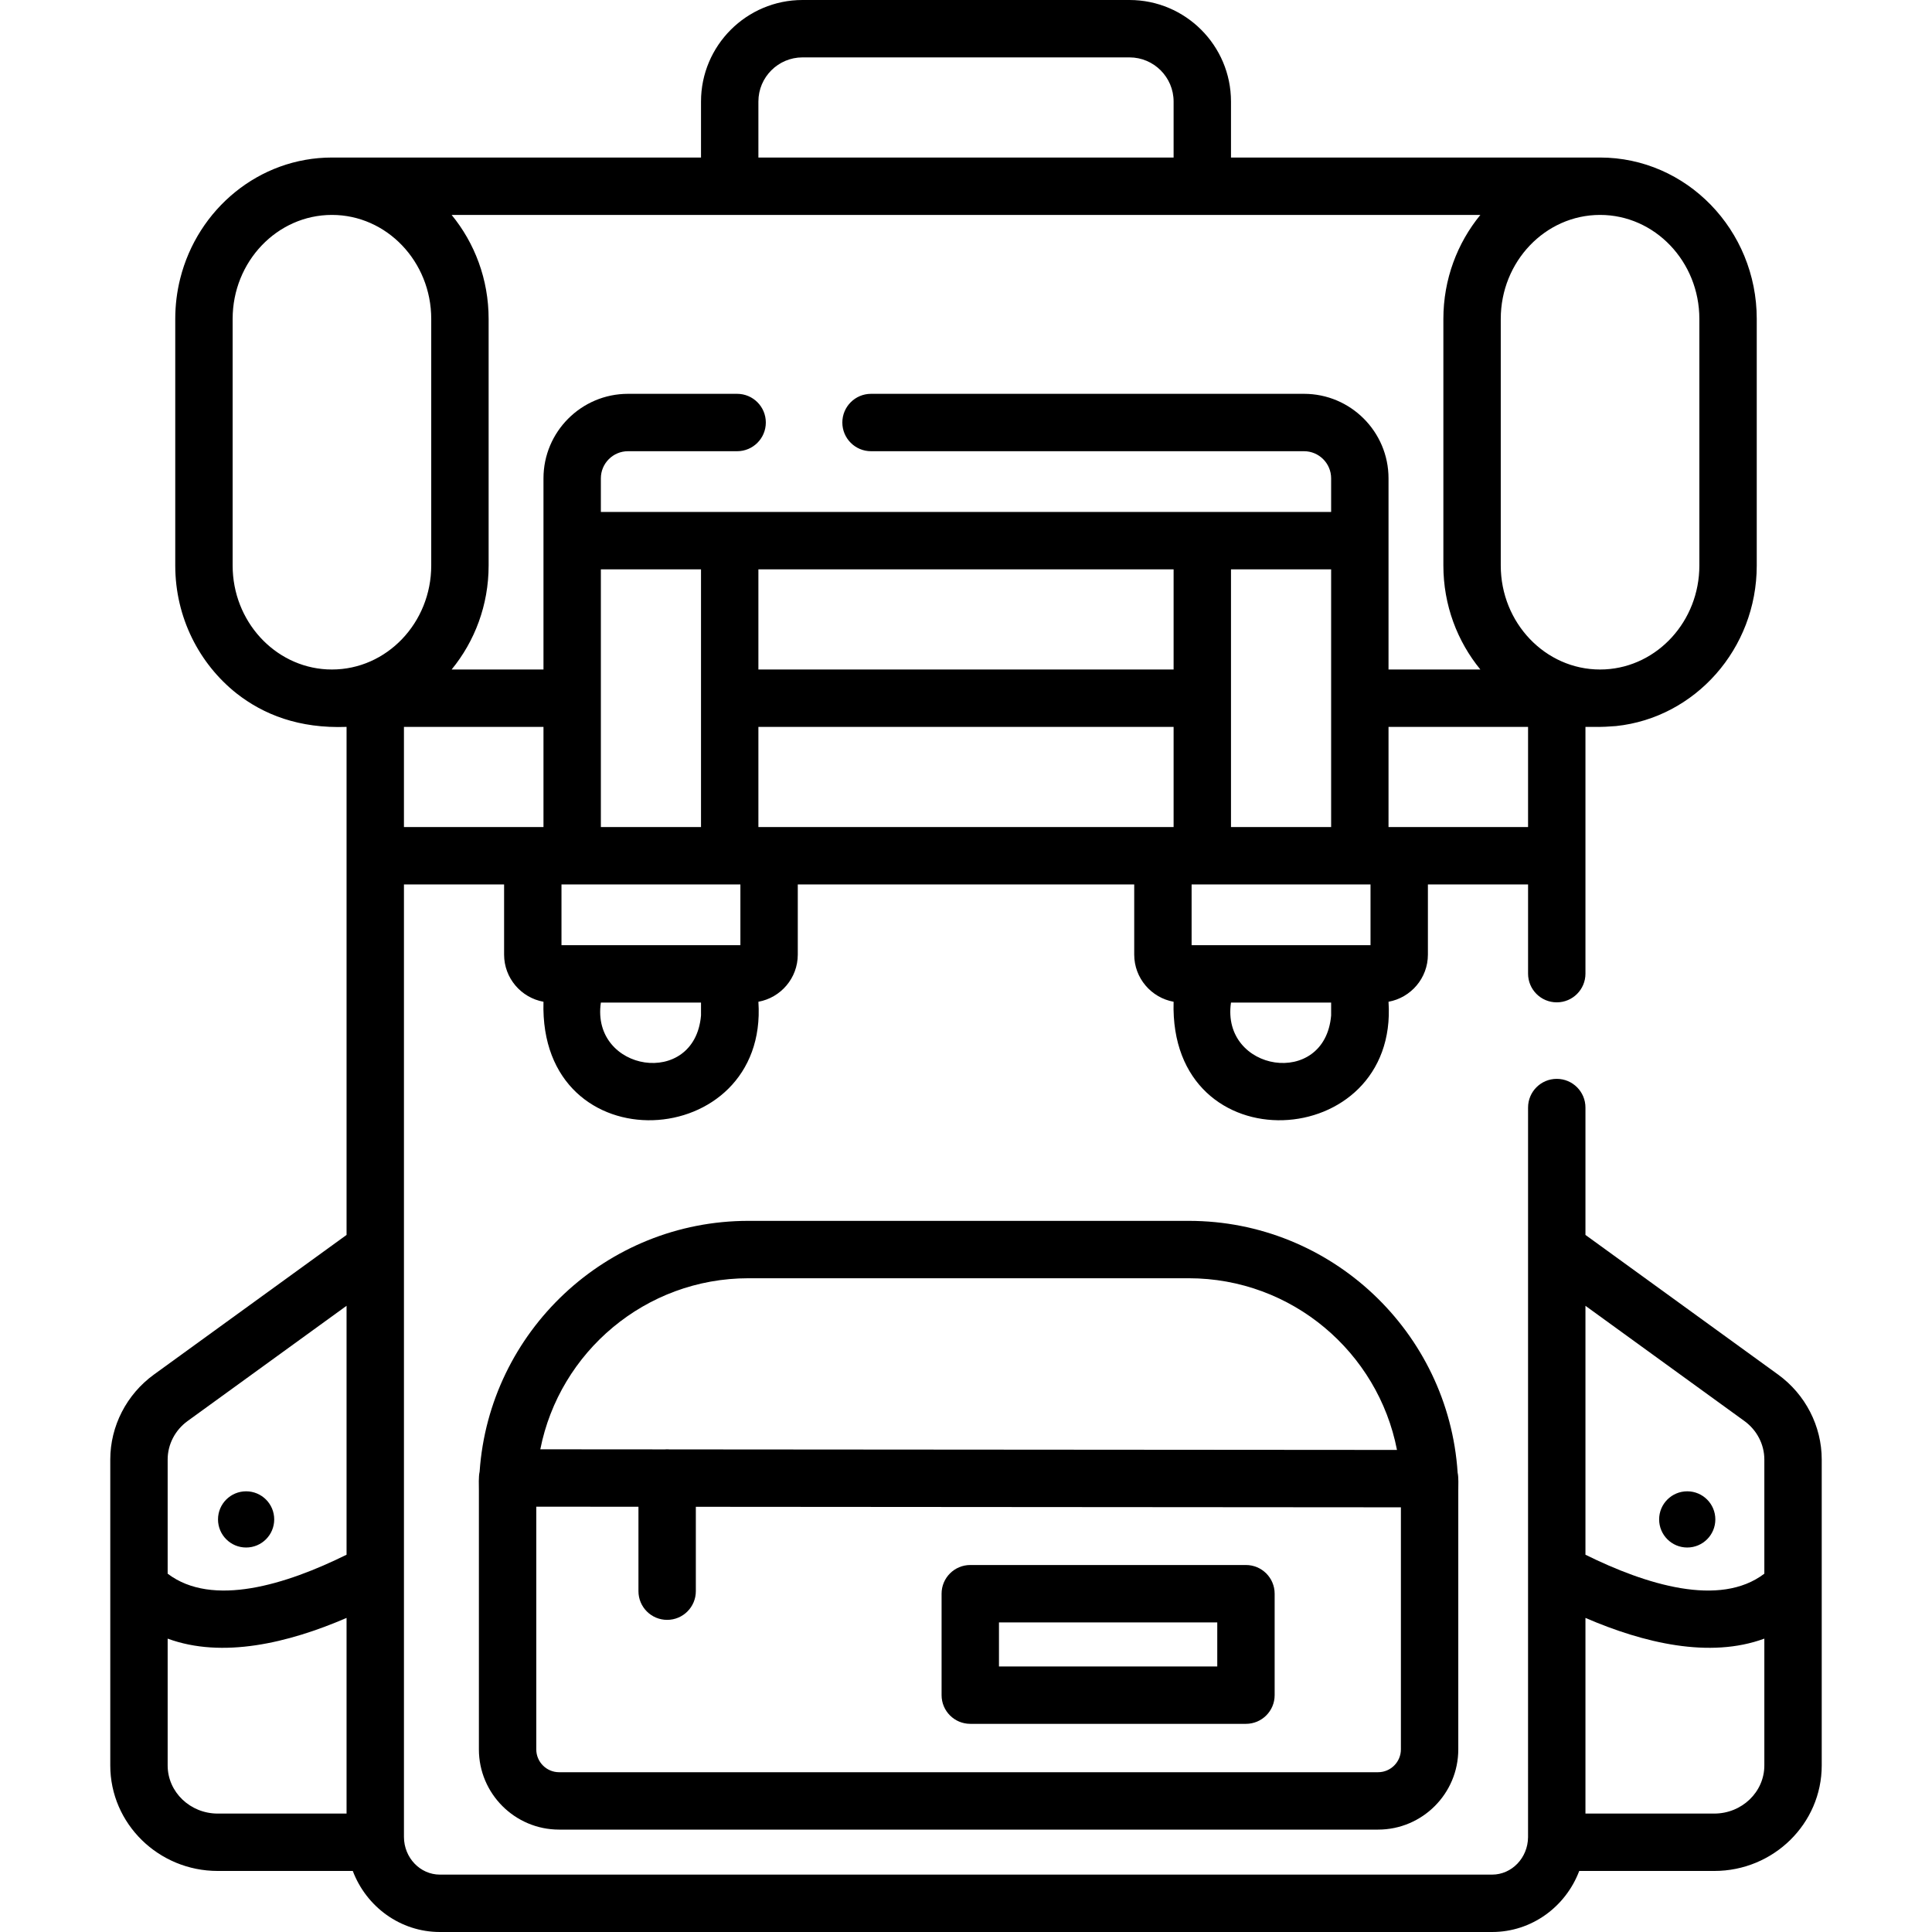
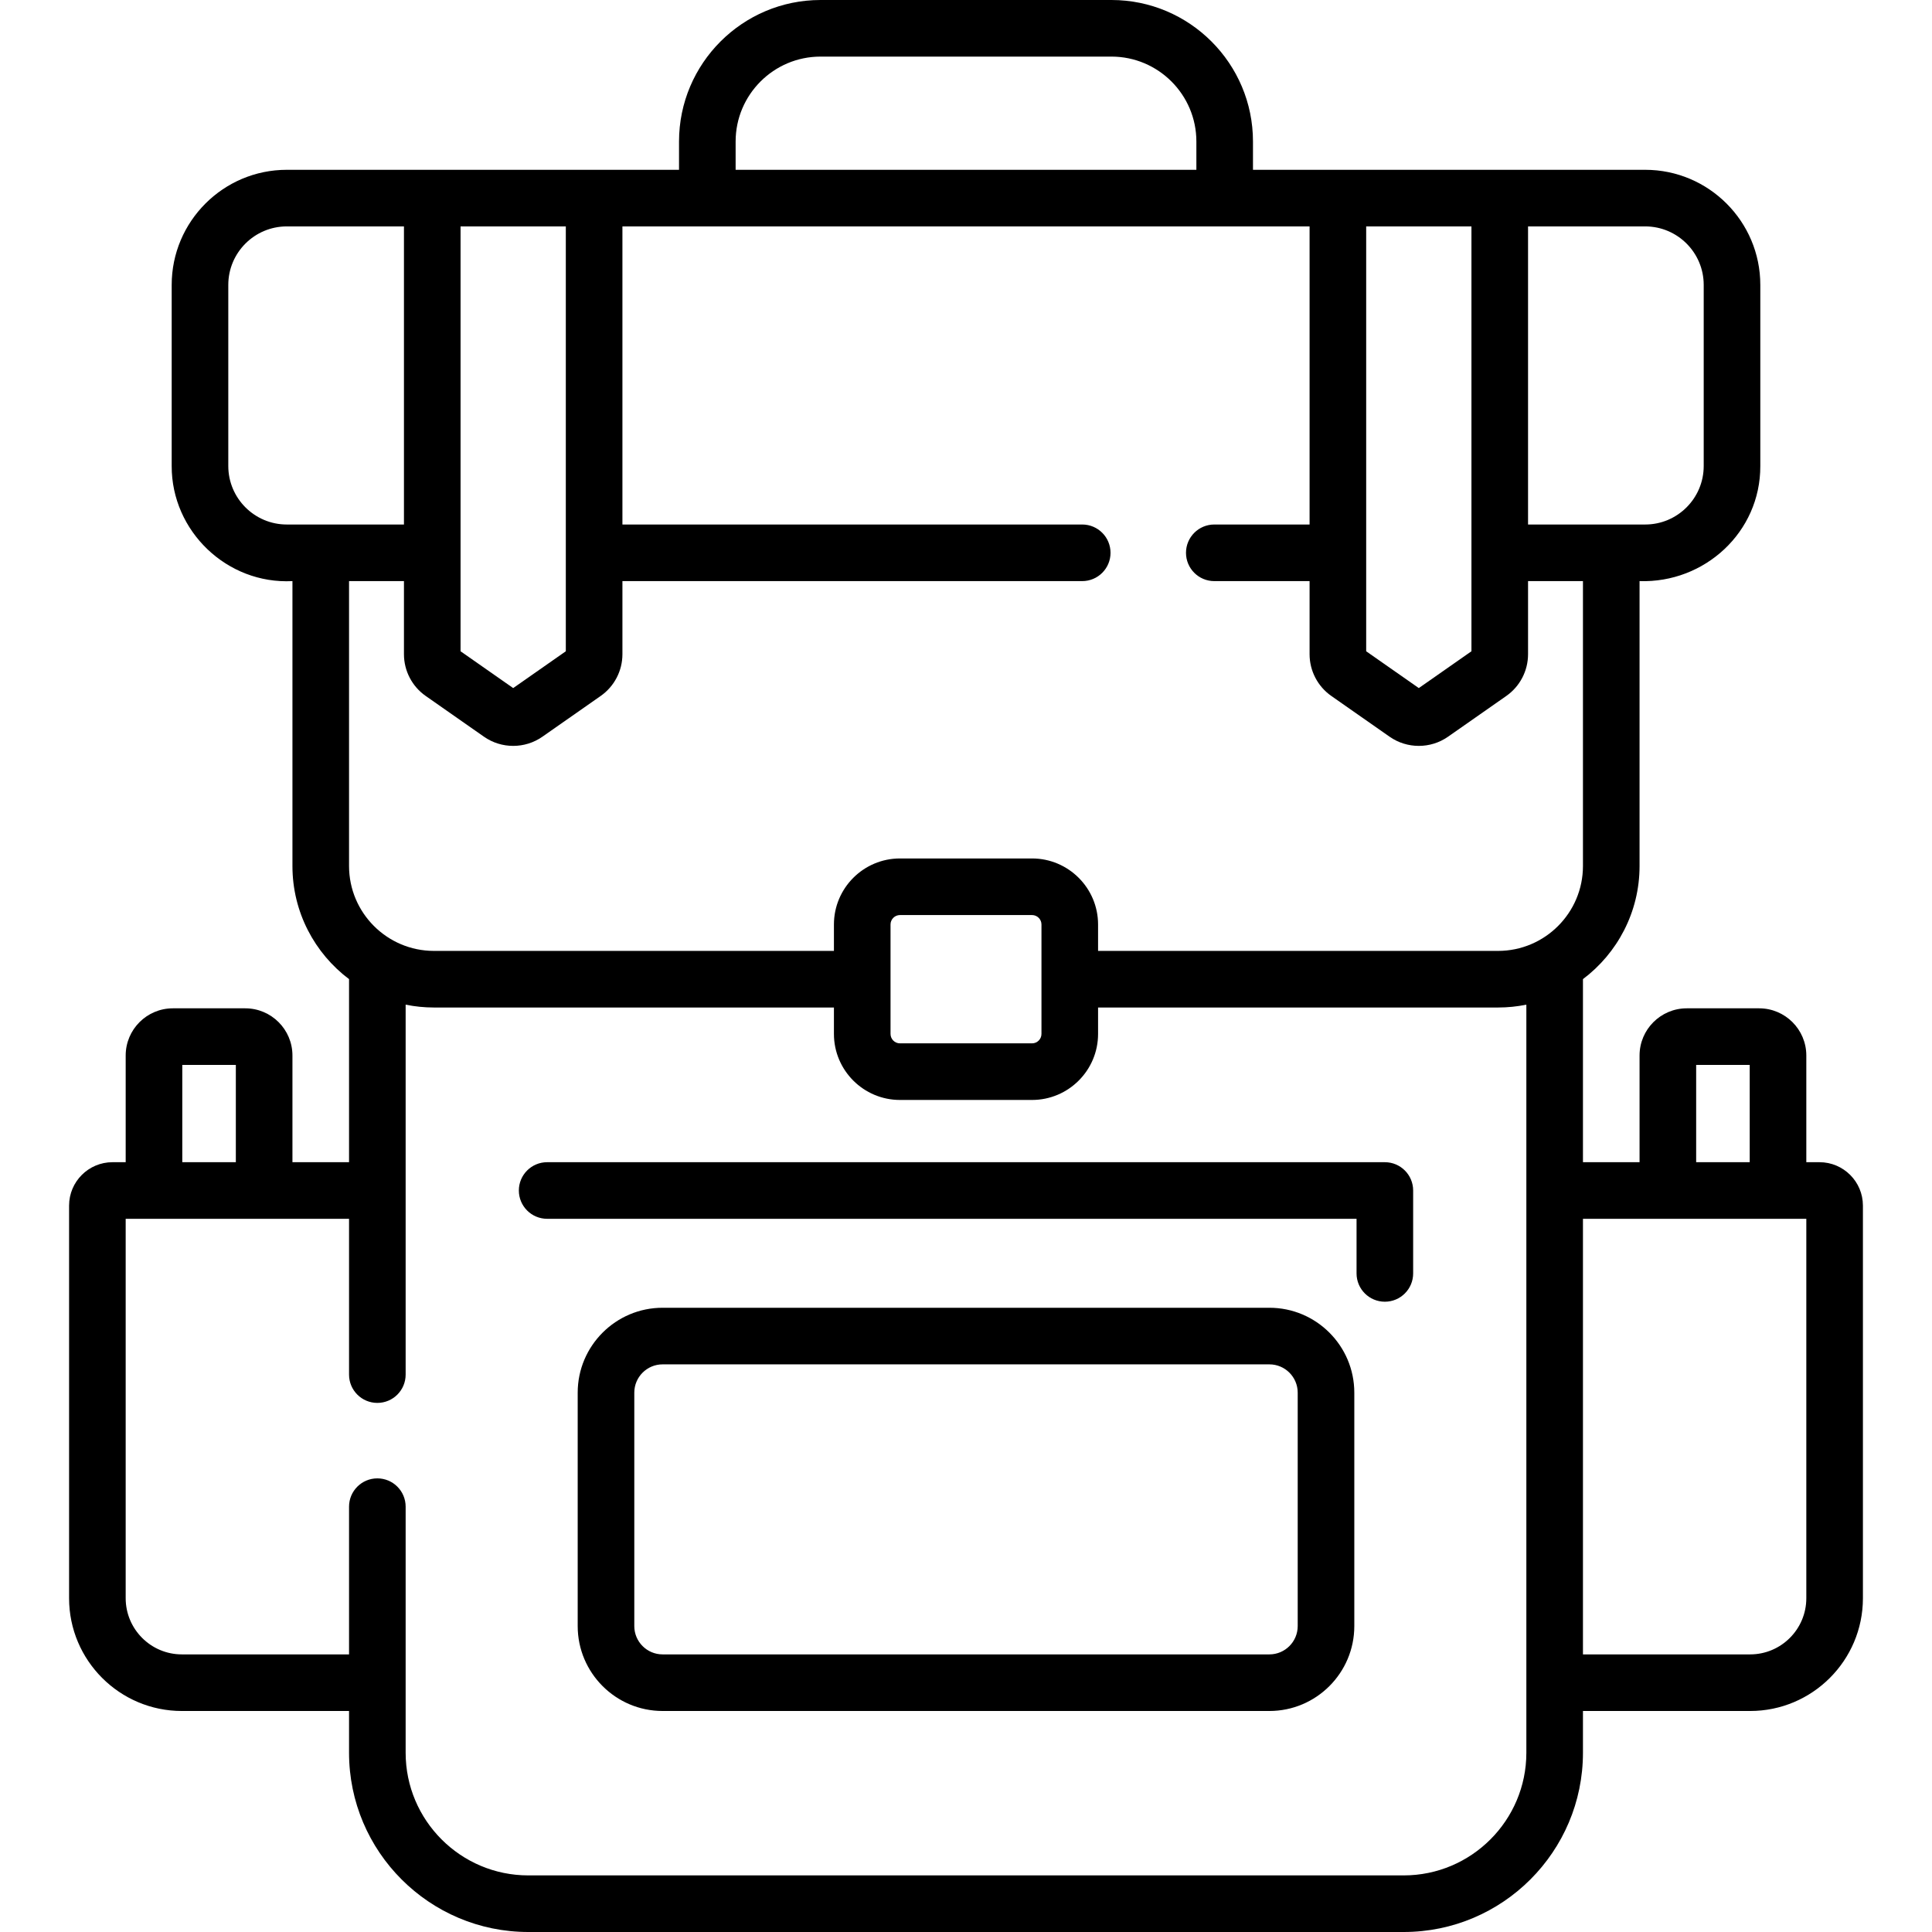
<svg xmlns="http://www.w3.org/2000/svg" id="Capa_1" enable-background="new 0 0 512 512" height="512" viewBox="0 0 512 512" width="512">
  <g>
-     <path d="m386.288 390.255c-2.436-37.194-33.454-66.714-71.254-66.714h-116.696c-37.713 0-68.672 29.385-71.234 66.458-.315 1.394-.192 3.615-.192 4.968v68.639c0 11.722 9.536 21.258 21.258 21.258h217.033c11.722 0 21.258-9.536 21.258-21.258v-68.639c-.001-1.302.113-3.378-.173-4.712zm-187.95-51.506h116.696c27.333 0 50.161 19.611 55.181 45.498l-192.793-.141c-.206-.017-.412-.031-.622-.031-.204 0-.404.015-.604.03l-33.009-.024c5.085-25.806 27.876-45.332 55.151-45.332zm166.864 130.907h-217.032c-3.336 0-6.05-2.714-6.05-6.05v-64.318l27.076.02v22.369c0 4.2 3.404 7.604 7.604 7.604 4.199 0 7.604-3.404 7.604-7.604v-22.358l186.849.137v64.151c-.001 3.336-2.715 6.049-6.051 6.049z" />
-     <circle cx="65.223" cy="402.66" r="7.447" />
-     <path d="m471.224 364.283-51.063-37.014v-33.756c0-4.2-3.404-7.604-7.604-7.604s-7.604 3.404-7.604 7.604l-.005 193.375c-.053 5.47-4.303 9.904-9.526 9.904h-278.842c-5.245 0-9.513-4.473-9.529-9.976l-.001-252.432h26.541v18.602c0 6.23 4.511 11.416 10.437 12.49-1.278 43.695 59.667 40.006 56.955 0 5.925-1.074 10.437-6.26 10.437-12.49v-18.602h89.16v18.602c0 6.23 4.512 11.416 10.437 12.49-1.278 43.695 59.667 40.006 56.955 0 5.925-1.074 10.437-6.26 10.437-12.49v-18.602h26.545v23.644c0 4.2 3.404 7.604 7.604 7.604 4.199 0 7.604-3.404 7.604-7.604v-65.394c3.654-.047 3.255.146 8.111-.221 20.912-2.194 37.284-20.437 37.284-42.544v-65.357c0-23.581-18.628-42.765-41.524-42.765h-97.807v-14.844c-.001-14.834-12.07-26.903-26.904-26.903h-86.644c-14.834 0-26.903 12.069-26.903 26.903v14.844h-97.807c-19.319 0-35.599 13.658-40.214 32.09-.855 3.413-1.31 6.991-1.31 10.675v65.356c0 13.783 6.371 26.057 16.232 33.883 7.167 5.62 16.54 9.348 29.167 8.882v134.633l-51.069 37.019c-7.232 5.249-11.55 13.655-11.55 22.488v81.094c0 15.415 12.775 27.955 28.478 27.955h35.791c3.572 9.452 12.571 16.178 23.087 16.178h278.842c10.517 0 19.516-6.726 23.089-16.177h35.788c15.702 0 28.478-12.541 28.478-27.955v-81.094c0-8.832-4.317-17.239-11.553-22.491zm-351.539-307.328h272.629c-6.111 7.449-9.805 17.065-9.805 27.557v65.356c0 10.492 3.694 20.108 9.805 27.557h-24.342v-34.143-16.52c0-12.348-10.046-22.394-22.394-22.394h-114.746c-4.2 0-7.604 3.404-7.604 7.604s3.404 7.604 7.604 7.604h114.746c3.962 0 7.186 3.223 7.186 7.186v8.916h-193.528v-8.916c0-3.962 3.224-7.186 7.186-7.186h28.925c4.2 0 7.604-3.404 7.604-7.604s-3.404-7.604-7.604-7.604h-28.925c-12.348 0-22.394 10.046-22.394 22.394v16.52 34.143h-24.342c6.111-7.449 9.805-17.065 9.805-27.557v-65.356c0-10.492-3.695-20.108-9.806-27.557zm191.332 93.932v26.539h-110.034v-26.539zm41.747 0v68.286h-26.539v-68.286zm-193.528 0h26.539v68.286h-26.539zm41.747 68.289v-26.543h110.034v26.543zm-15.208 49.944c-1.678 19.399-29.229 14.887-26.539-3.429h26.539zm10.437-18.637h-2.833-41.747-2.833v-16.099h47.413zm156.552 18.637c-1.678 19.399-29.229 14.887-26.539-3.429h26.539zm10.437-18.637h-2.833-41.747-2.833v-16.099h47.413zm41.752-31.307h-36.981v-26.543h36.981zm45.395-134.664v65.356c0 14.72-11.079 26.782-24.964 27.522-.448.024-.899.036-1.352.036-14.51 0-26.315-12.362-26.315-27.557v-65.357c0-15.195 11.805-27.557 26.315-27.557 14.511 0 26.316 12.362 26.316 27.557zm-249.365-57.609c0-6.449 5.247-11.695 11.695-11.695h86.644c6.449 0 11.695 5.247 11.695 11.695v14.844h-110.034zm-114.368 150.487c-13.885-.74-24.964-12.801-24.964-27.522v-65.356c0-15.195 11.805-27.557 26.316-27.557s26.315 12.362 26.315 27.557v65.356c0 15.195-11.805 27.557-26.315 27.557-.453.001-.904-.011-1.352-.035zm57.413 15.244v26.543h-36.978v-26.543zm-94.326 183.962 42.14-30.547v65.966c-16.015 7.916-35.581 14.029-47.411 5.028v-30.27c0-3.976 1.972-7.782 5.271-10.177zm-5.271 91.271v-33.614c14.507 5.339 31.986 1.17 47.411-5.488v51.85h-34.141c-7.317 0-13.27-5.718-13.27-12.748zm417.863-91.273c3.303 2.397 5.275 6.203 5.275 10.18v30.27c-11.829 9.003-31.393 2.889-47.408-5.026v-65.965zm5.275 91.273c0 7.029-5.953 12.747-13.27 12.747h-34.138v-51.849c15.428 6.658 32.906 10.825 47.408 5.486z" />
-     <circle cx="447.135" cy="402.66" r="7.447" />
-     <path d="m330.191 414.744h-73.057c-4.2 0-7.604 3.404-7.604 7.604v26.883c0 4.2 3.404 7.604 7.604 7.604h73.057c4.2 0 7.604-3.404 7.604-7.604v-26.883c0-4.2-3.405-7.604-7.604-7.604zm-7.604 26.882h-57.85v-11.675h57.85z" />
+     <path d="m336.405 346.57h-160.81c-12.406 0-22.5 10.094-22.5 22.5v61.859c0 12.406 10.094 22.5 22.5 22.5h160.811c12.406 0 22.5-10.094 22.5-22.5v-61.859c-.001-12.406-10.094-22.5-22.501-22.5zm7.5 84.36c0 4.136-3.364 7.5-7.5 7.5h-160.81c-4.136 0-7.5-3.364-7.5-7.5v-61.86c0-4.136 3.364-7.5 7.5-7.5h160.811c4.136 0 7.5 3.364 7.5 7.5v61.86zm23.095-122.935h-222c-4.143 0-7.5 3.357-7.5 7.5s3.357 7.5 7.5 7.5h214.5v14.473c0 4.143 3.357 7.5 7.5 7.5s7.5-3.357 7.5-7.5v-21.973c0-4.142-3.357-7.5-7.5-7.5zm115.192 0h-3.5v-28.279c0-6.893-5.607-12.5-12.5-12.5h-19.192c-6.893 0-12.5 5.607-12.5 12.5v28.279h-15v-48.516c9.102-6.848 15-17.737 15-29.979v-75.5c17.206.564 32.054-12.955 32-30.5v-48c0-16.817-13.683-30.5-30.5-30.5h-103.948v-7.5c0-20.678-16.822-37.5-37.5-37.5h-77.104c-20.678 0-37.5 16.822-37.5 37.5v7.5h-103.948c-16.817 0-30.5 13.683-30.5 30.5v48c-.048 17.25 14.639 31.387 32 30.5v75.5c0 12.242 5.898 23.131 15 29.979v48.516h-15v-28.279c0-6.893-5.607-12.5-12.5-12.5h-19.192c-6.893 0-12.5 5.607-12.5 12.5v28.279h-3.5c-6.341 0-11.5 5.159-11.5 11.5v104.052c0 16.478 13.405 29.883 29.882 29.883h44.31v11.07c0 26.191 21.309 47.5 47.5 47.5h232c26.191 0 47.5-21.309 47.5-47.5v-11.07h44.311c16.477 0 29.882-13.405 29.882-29.883v-104.052c-.001-6.341-5.16-11.5-11.501-11.5zm-32.692-25.779h14.192v25.779h-14.192zm-44.552-222.216h31.052c8.547 0 15.5 6.953 15.5 15.5v48c0 8.547-6.953 15.5-15.5 15.5h-31.052zm-42.896 0h27.896v112.593l-13.948 9.755-13.948-9.755zm-167.104-22.5c0-12.406 10.094-22.5 22.5-22.5h77.104c12.406 0 22.5 10.094 22.5 22.5v7.5h-122.104zm-72.896 22.5h27.896v112.593l-13.948 9.755-13.948-9.755zm-46.052 79c-8.547 0-15.5-6.953-15.5-15.5v-48c0-8.547 6.953-15.5 15.5-15.5h31.052v79zm-27.692 143.216h14.192v25.779h-14.192zm356.192 182.284c0 17.921-14.579 32.5-32.5 32.5h-232c-17.921 0-32.5-14.579-32.5-32.5v-65.216c0-4.143-3.357-7.5-7.5-7.5s-7.5 3.357-7.5 7.5v39.146h-44.311c-8.206 0-14.882-6.677-14.882-14.883v-100.552h59.193v41.289c0 4.143 3.357 7.5 7.5 7.5s7.5-3.357 7.5-7.5v-98.039c2.424.494 4.932.755 7.5.755h106v7c0 9.649 7.851 17.5 17.5 17.5h35c9.649 0 17.5-7.851 17.5-17.5v-7h106c2.568 0 5.076-.261 7.5-.755zm-168.5-190.5v-29c0-1.379 1.121-2.5 2.5-2.5h35c1.379 0 2.5 1.121 2.5 2.5v29c0 1.379-1.121 2.5-2.5 2.5h-35c-1.379 0-2.5-1.121-2.5-2.5zm161-22h-106v-7c0-9.649-7.851-17.5-17.5-17.5h-35c-9.649 0-17.5 7.851-17.5 17.5v7h-106c-12.406 0-22.5-10.094-22.5-22.5v-75.5h14.552v19.374c0 4.405 2.155 8.541 5.764 11.063l15.446 10.803c4.628 3.238 10.848 3.238 15.475.001l15.447-10.803c3.609-2.523 5.765-6.659 5.765-11.064v-19.374h121.853c4.143 0 7.5-3.357 7.5-7.5s-3.357-7.5-7.5-7.5h-121.854v-79h182.104v79h-25.251c-4.143 0-7.5 3.357-7.5 7.5s3.357 7.5 7.5 7.5h25.251v19.374c0 4.405 2.155 8.541 5.764 11.063l15.446 10.803c4.628 3.238 10.848 3.239 15.475.001l15.447-10.803c3.609-2.523 5.765-6.659 5.765-11.064v-19.374h14.551v75.5c0 12.406-10.094 22.5-22.5 22.5zm81.692 171.547c0 8.206-6.676 14.883-14.882 14.883h-44.31v-115.435h59.192z" />
  </g>
</svg>
